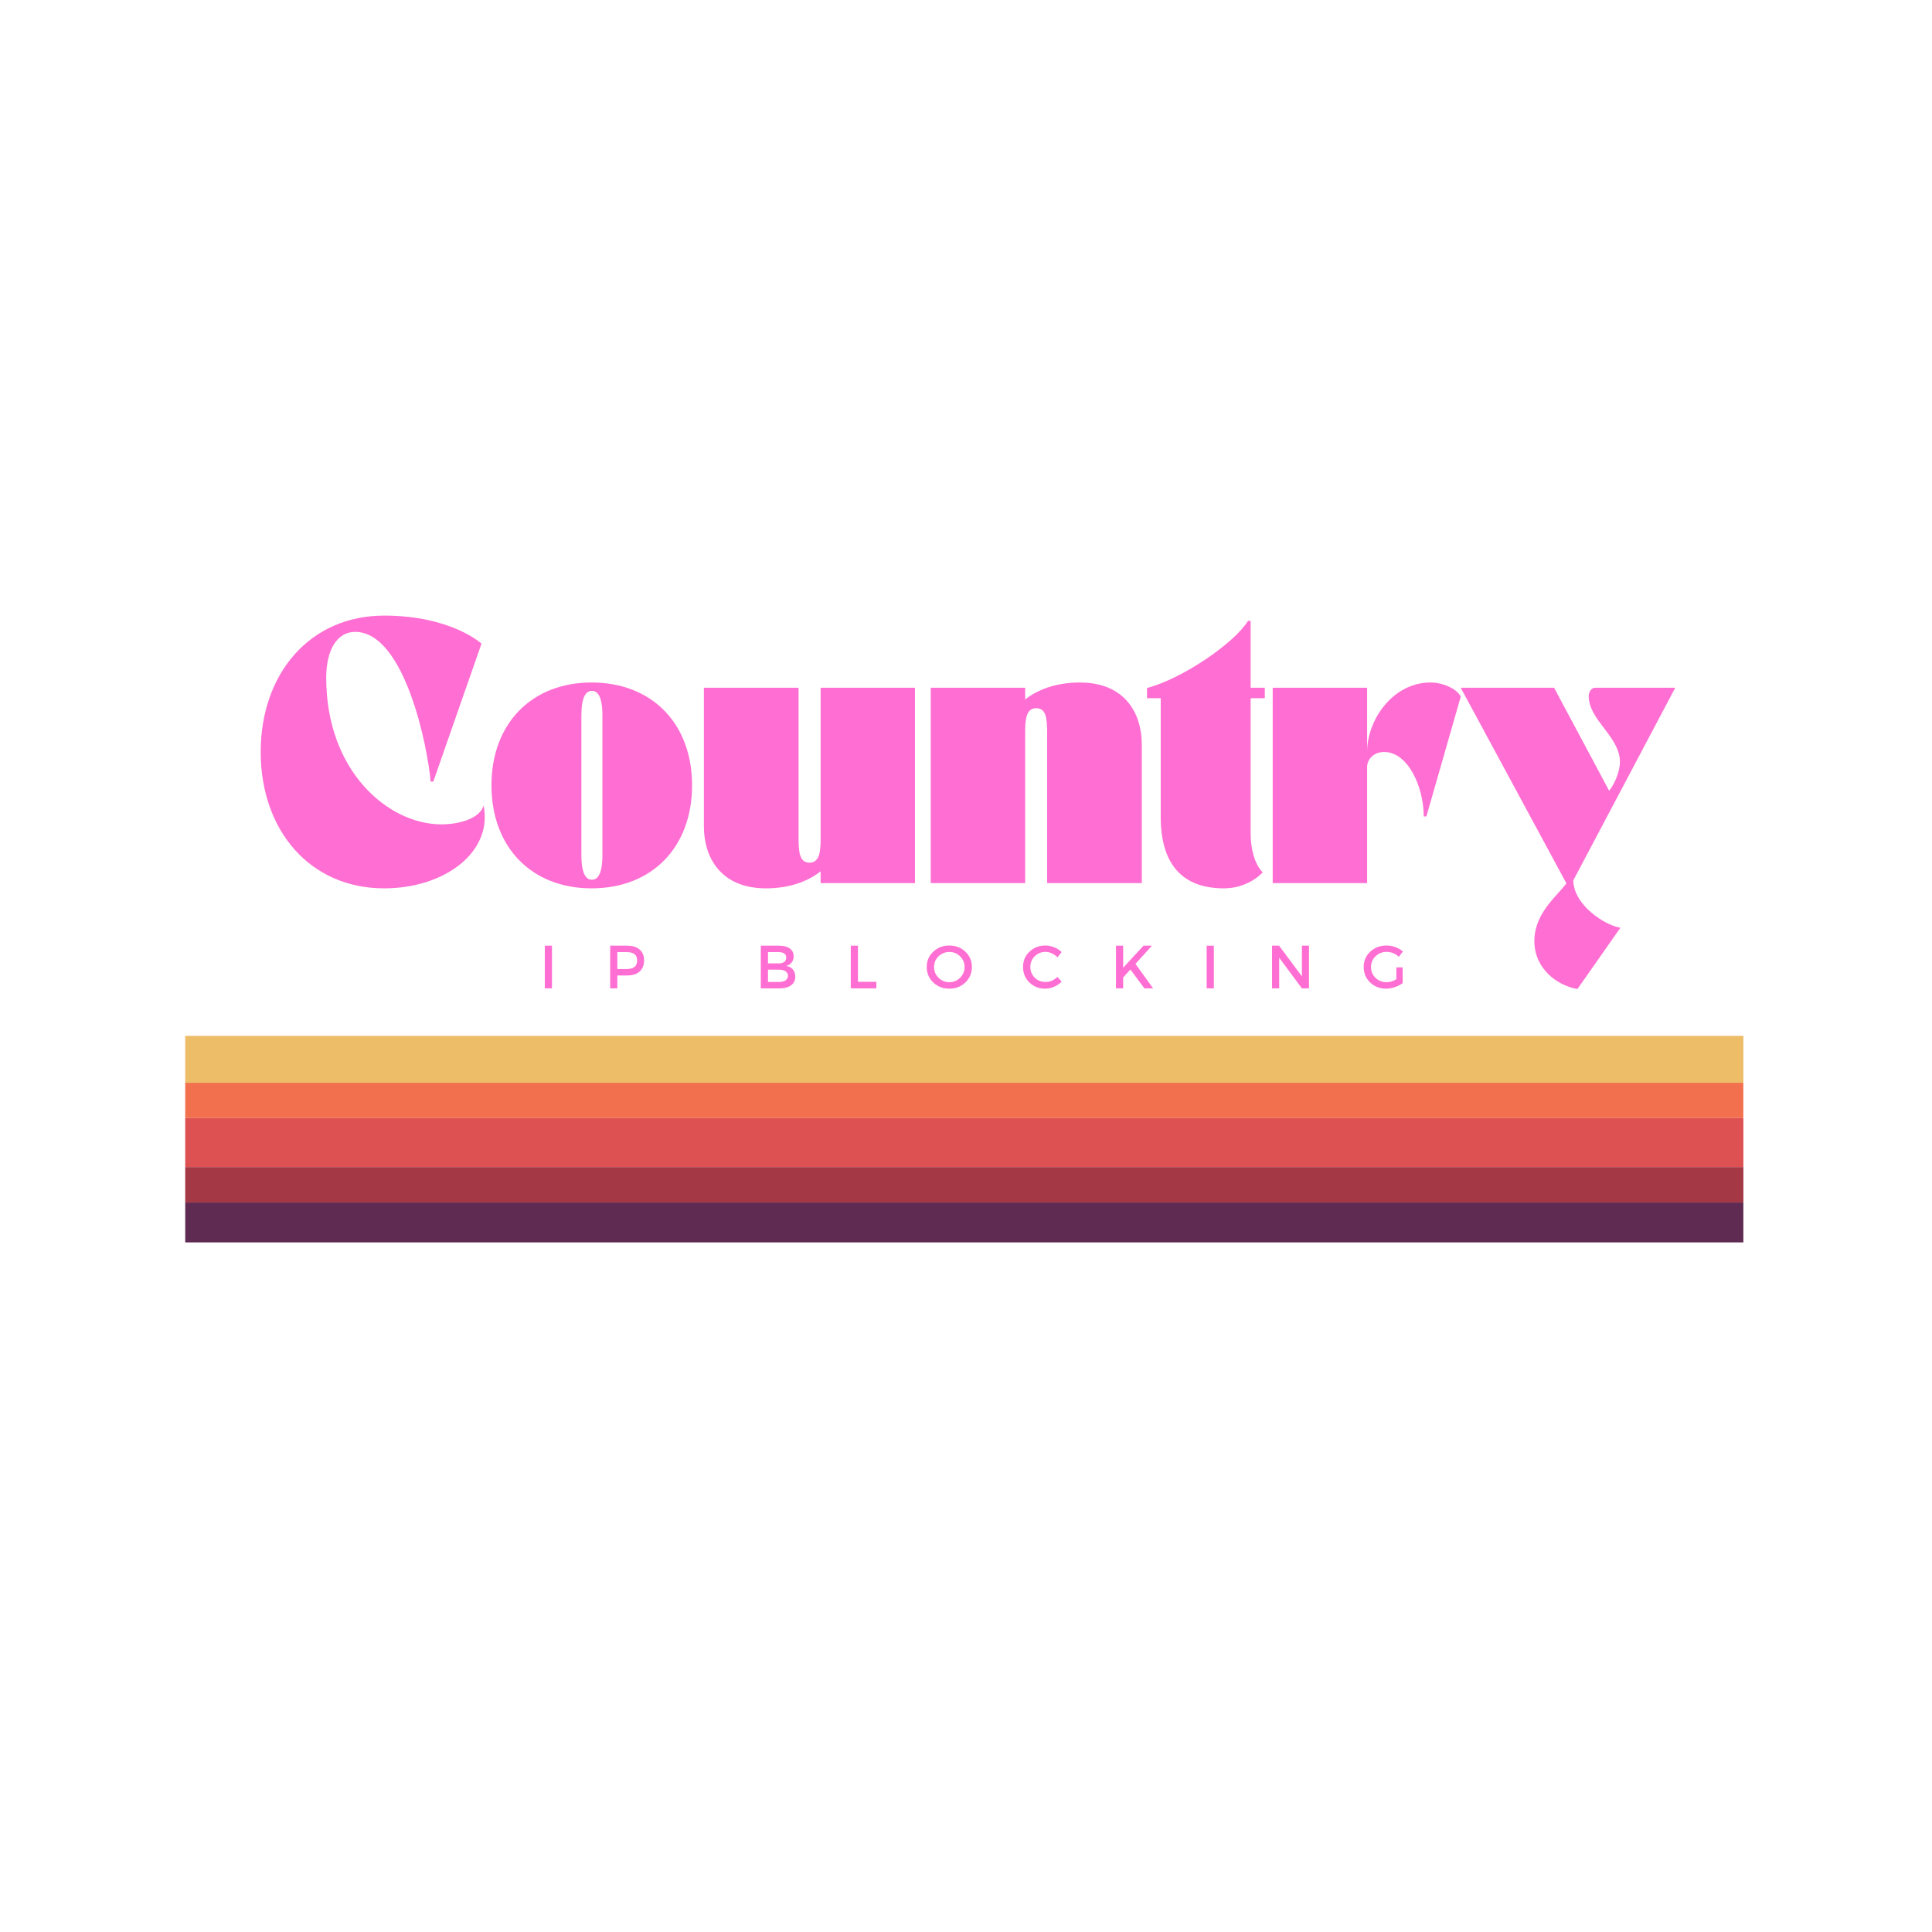
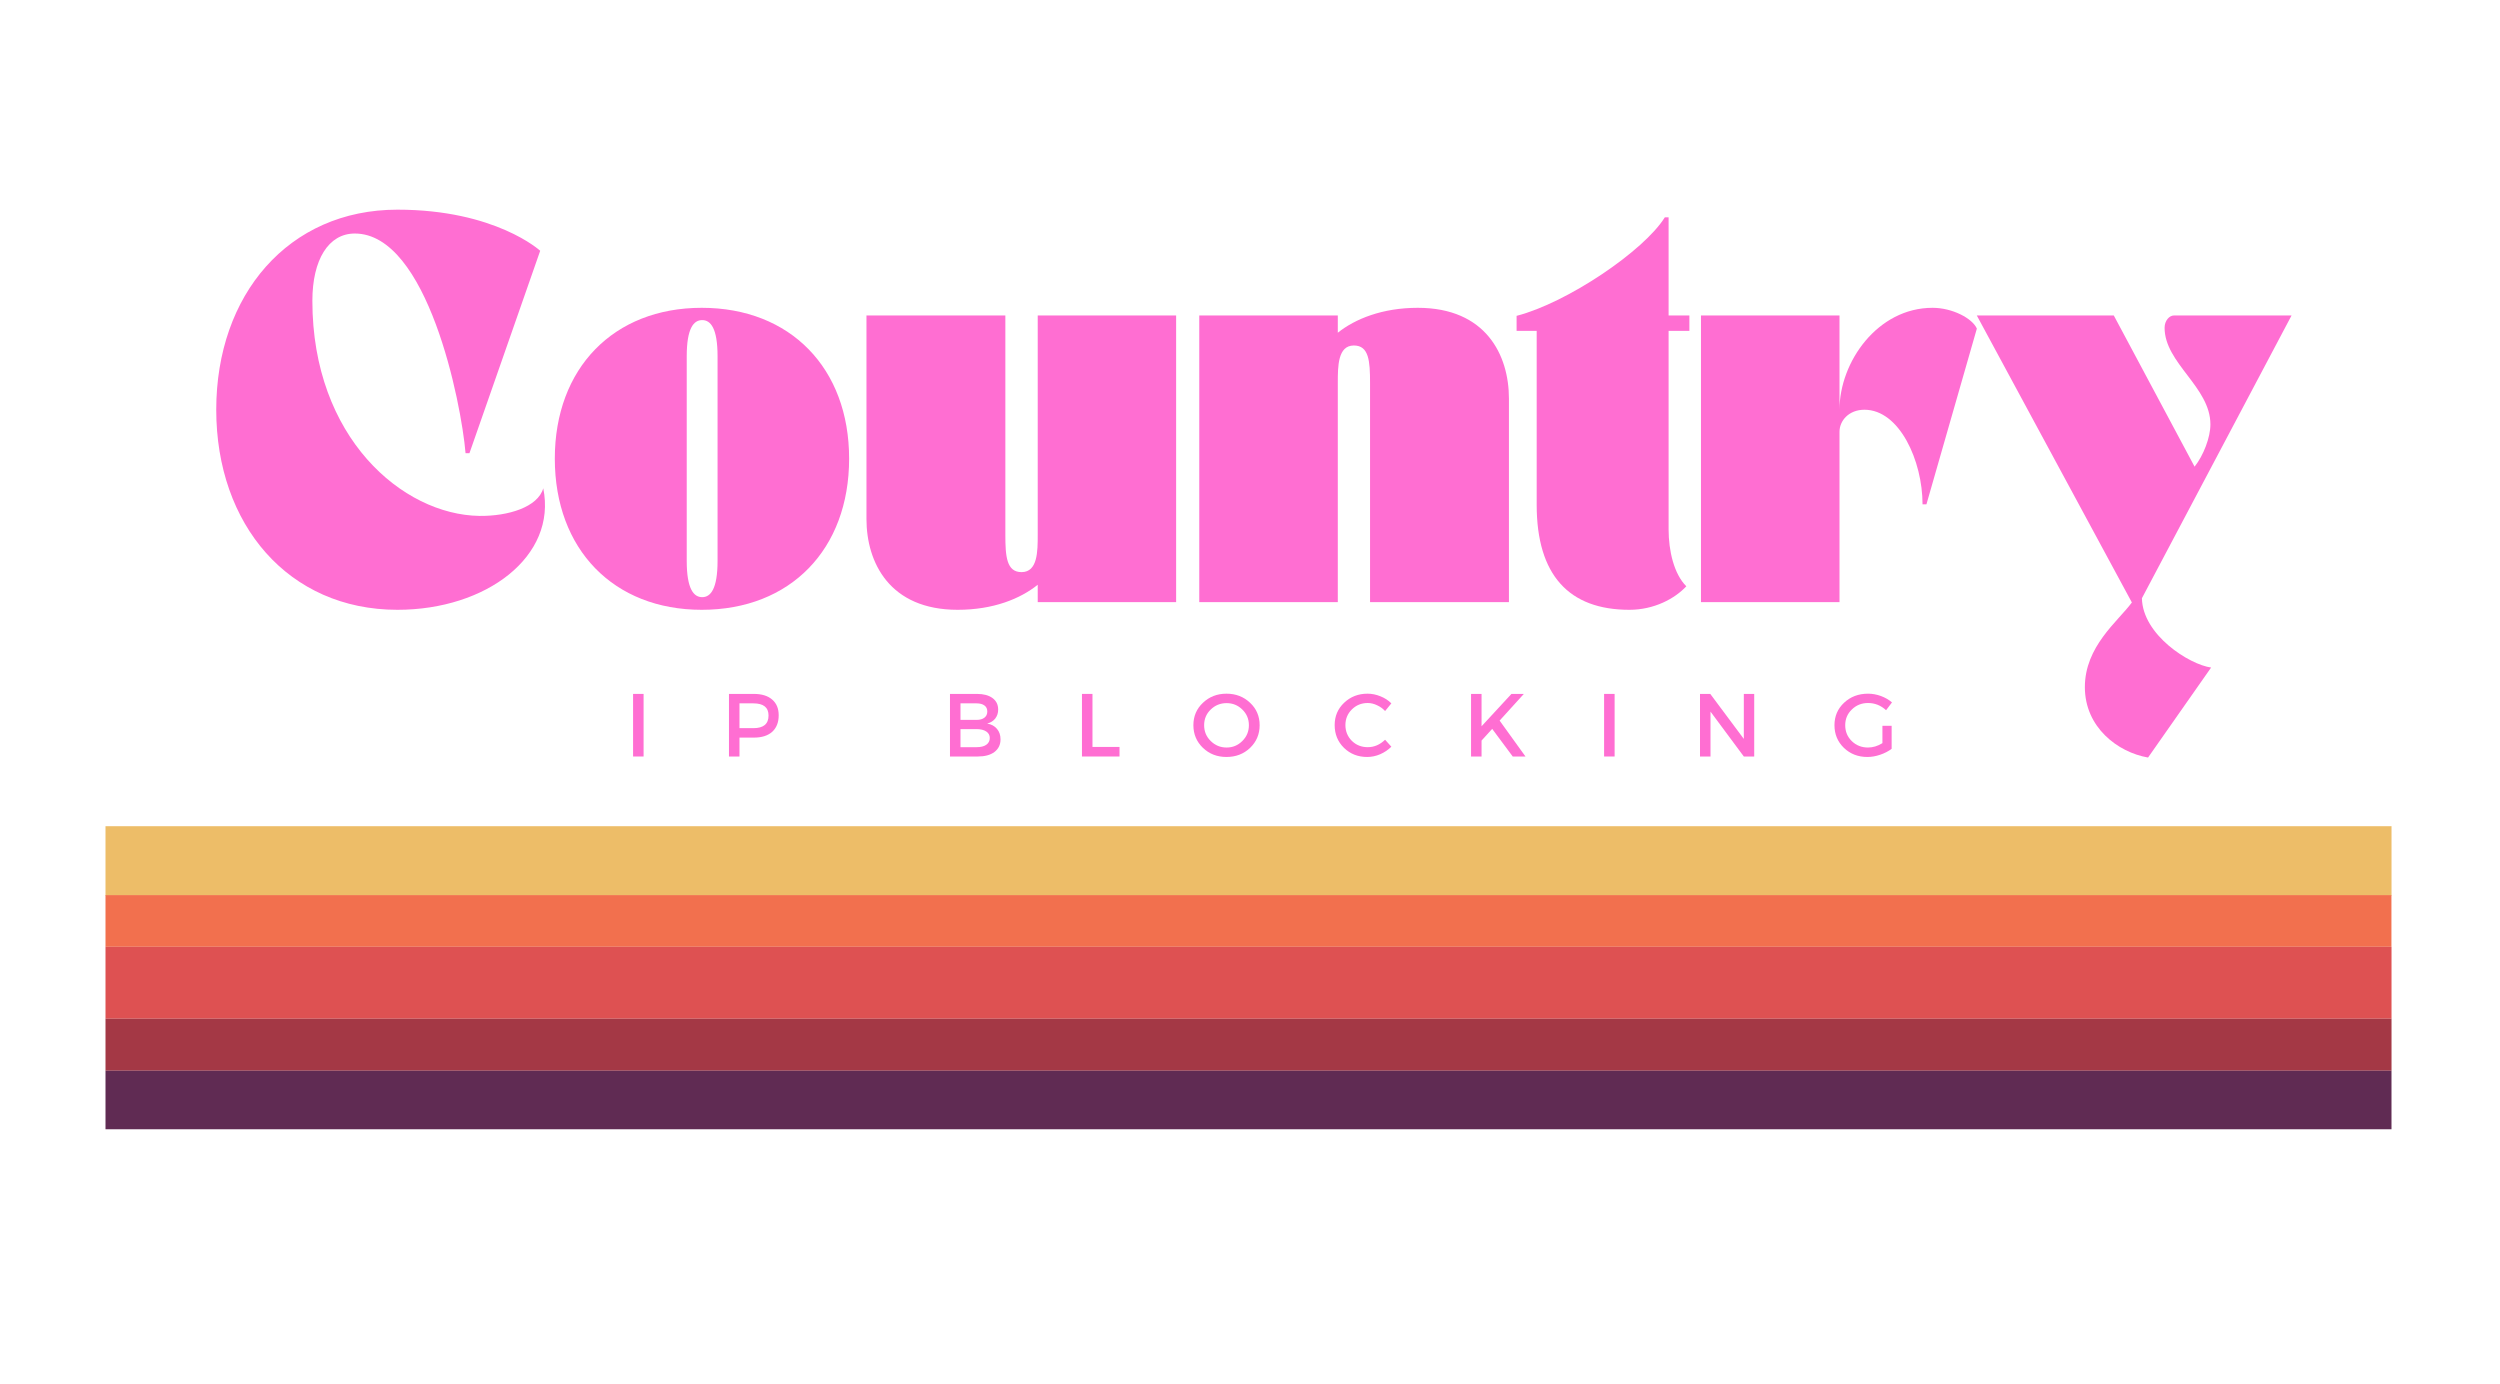
- <svg xmlns="http://www.w3.org/2000/svg" width="500" zoomAndPan="magnify" viewBox="0 0 375 375" height="500" preserveAspectRatio="xMidYMid meet" version="1.0">
+ <svg xmlns="http://www.w3.org/2000/svg" version="1.0" preserveAspectRatio="xMidYMid meet" viewBox="21.992 91.75 330.75 183" zoomAndPan="magnify" style="max-height: 500px" width="330.75" height="183">
  <defs>
    <g />
    <clipPath id="1295576a3f">
-       <path d="M 35.949 201.055 L 338.391 201.055 L 338.391 210.258 L 35.949 210.258 Z M 35.949 201.055 " clip-rule="nonzero" />
+       <path clip-rule="nonzero" d="M 35.949 201.055 L 338.391 201.055 L 338.391 210.258 L 35.949 210.258 Z M 35.949 201.055" />
    </clipPath>
    <clipPath id="c0f40daea4">
-       <path d="M 35.949 210.172 L 338.391 210.172 L 338.391 217.008 L 35.949 217.008 Z M 35.949 210.172 " clip-rule="nonzero" />
+       <path clip-rule="nonzero" d="M 35.949 210.172 L 338.391 210.172 L 338.391 217.008 L 35.949 217.008 Z M 35.949 210.172" />
    </clipPath>
    <clipPath id="75dd388f1e">
-       <path d="M 35.949 217.008 L 338.391 217.008 L 338.391 226.531 L 35.949 226.531 Z M 35.949 217.008 " clip-rule="nonzero" />
+       <path clip-rule="nonzero" d="M 35.949 217.008 L 338.391 217.008 L 338.391 226.531 L 35.949 226.531 Z M 35.949 217.008" />
    </clipPath>
    <clipPath id="4d4cdd3918">
-       <path d="M 35.949 226.531 L 338.391 226.531 L 338.391 233.406 L 35.949 233.406 Z M 35.949 226.531 " clip-rule="nonzero" />
+       <path clip-rule="nonzero" d="M 35.949 226.531 L 338.391 226.531 L 338.391 233.406 L 35.949 233.406 Z M 35.949 226.531" />
    </clipPath>
    <clipPath id="3559858b72">
-       <path d="M 35.949 233.406 L 338.391 233.406 L 338.391 241.152 L 35.949 241.152 Z M 35.949 233.406 " clip-rule="nonzero" />
+       <path clip-rule="nonzero" d="M 35.949 233.406 L 338.391 233.406 L 338.391 241.152 L 35.949 241.152 Z M 35.949 233.406" />
    </clipPath>
  </defs>
  <g clip-path="url(#1295576a3f)">
-     <path fill="#edbd68" d="M 35.949 201.055 L 338.402 201.055 L 338.402 210.258 L 35.949 210.258 Z M 35.949 201.055 " fill-opacity="1" fill-rule="nonzero" />
+     <path fill-rule="nonzero" fill-opacity="1" d="M 35.949 201.055 L 338.402 201.055 L 338.402 210.258 L 35.949 210.258 Z M 35.949 201.055" fill="#edbd68" />
  </g>
  <g clip-path="url(#c0f40daea4)">
-     <path fill="#f2704e" d="M 35.949 210.172 L 338.379 210.172 L 338.379 217.008 L 35.949 217.008 Z M 35.949 210.172 " fill-opacity="1" fill-rule="nonzero" />
+     <path fill-rule="nonzero" fill-opacity="1" d="M 35.949 210.172 L 338.379 210.172 L 338.379 217.008 L 35.949 217.008 Z M 35.949 210.172" fill="#f2704e" />
  </g>
  <g clip-path="url(#75dd388f1e)">
-     <path fill="#de5152" d="M 35.949 217.008 L 338.395 217.008 L 338.395 226.531 L 35.949 226.531 Z M 35.949 217.008 " fill-opacity="1" fill-rule="nonzero" />
+     <path fill-rule="nonzero" fill-opacity="1" d="M 35.949 217.008 L 338.395 217.008 L 338.395 226.531 L 35.949 226.531 Z M 35.949 217.008" fill="#de5152" />
  </g>
  <g clip-path="url(#4d4cdd3918)">
-     <path fill="#a43845" d="M 35.949 226.531 L 338.398 226.531 L 338.398 233.406 L 35.949 233.406 Z M 35.949 226.531 " fill-opacity="1" fill-rule="nonzero" />
+     <path fill-rule="nonzero" fill-opacity="1" d="M 35.949 226.531 L 338.398 226.531 L 338.398 233.406 L 35.949 233.406 Z M 35.949 226.531" fill="#a43845" />
  </g>
  <g clip-path="url(#3559858b72)">
-     <path fill="#602b53" d="M 35.949 233.406 L 338.387 233.406 L 338.387 241.152 L 35.949 241.152 Z M 35.949 233.406 " fill-opacity="1" fill-rule="nonzero" />
+     <path fill-rule="nonzero" fill-opacity="1" d="M 35.949 233.406 L 338.387 233.406 L 338.387 241.152 L 35.949 241.152 Z M 35.949 233.406" fill="#602b53" />
  </g>
-   <g fill="#ff6ed2" fill-opacity="1">
+   <g fill-opacity="1" fill="#ff6ed2">
    <g transform="translate(49.83461, 171.4111)">
      <g>
-         <path d="M 24.734 1.016 C 36.5 1.016 45.859 -6.062 44.031 -15.062 C 43.328 -12.578 39.406 -11.359 35.578 -11.406 C 25.406 -11.562 13.484 -21.781 13.484 -39.859 C 13.484 -45.312 15.625 -48.766 19.094 -48.766 C 28.719 -48.766 33.188 -26.422 33.75 -19.703 L 34.266 -19.703 L 43.625 -46.484 C 43.625 -46.484 37.719 -51.922 24.734 -51.922 C 10.328 -51.922 0.766 -40.672 0.766 -25.453 C 0.766 -10.234 10.328 1.016 24.734 1.016 Z M 24.734 1.016 " />
+         <path d="M 24.734 1.016 C 36.5 1.016 45.859 -6.062 44.031 -15.062 C 43.328 -12.578 39.406 -11.359 35.578 -11.406 C 25.406 -11.562 13.484 -21.781 13.484 -39.859 C 13.484 -45.312 15.625 -48.766 19.094 -48.766 C 28.719 -48.766 33.188 -26.422 33.75 -19.703 L 34.266 -19.703 L 43.625 -46.484 C 43.625 -46.484 37.719 -51.922 24.734 -51.922 C 10.328 -51.922 0.766 -40.672 0.766 -25.453 C 0.766 -10.234 10.328 1.016 24.734 1.016 Z M 24.734 1.016" />
      </g>
    </g>
  </g>
-   <g fill="#ff6ed2" fill-opacity="1">
+   <g fill-opacity="1" fill="#ff6ed2">
    <g transform="translate(94.62786, 171.4111)">
      <g>
-         <path d="M 0.766 -18.984 C 0.766 -6.969 8.547 1.016 20.203 1.016 C 31.922 1.016 39.703 -6.969 39.703 -18.984 C 39.703 -30.953 31.922 -38.938 20.203 -38.938 C 8.547 -38.938 0.766 -30.953 0.766 -18.984 Z M 20.266 -37.312 C 21.375 -37.312 22.297 -36.25 22.297 -32.531 C 22.297 -31.719 22.297 -19.906 22.297 -18.984 C 22.297 -18.078 22.297 -6.266 22.297 -5.453 C 22.297 -1.734 21.375 -0.656 20.266 -0.656 C 19.141 -0.656 18.219 -1.734 18.219 -5.453 C 18.219 -6.266 18.219 -18.078 18.219 -18.984 C 18.219 -19.906 18.219 -31.719 18.219 -32.531 C 18.219 -36.25 19.141 -37.312 20.266 -37.312 Z M 20.266 -37.312 " />
+         <path d="M 0.766 -18.984 C 0.766 -6.969 8.547 1.016 20.203 1.016 C 31.922 1.016 39.703 -6.969 39.703 -18.984 C 39.703 -30.953 31.922 -38.938 20.203 -38.938 C 8.547 -38.938 0.766 -30.953 0.766 -18.984 Z M 20.266 -37.312 C 21.375 -37.312 22.297 -36.25 22.297 -32.531 C 22.297 -31.719 22.297 -19.906 22.297 -18.984 C 22.297 -18.078 22.297 -6.266 22.297 -5.453 C 22.297 -1.734 21.375 -0.656 20.266 -0.656 C 19.141 -0.656 18.219 -1.734 18.219 -5.453 C 18.219 -6.266 18.219 -18.078 18.219 -18.984 C 18.219 -19.906 18.219 -31.719 18.219 -32.531 C 18.219 -36.25 19.141 -37.312 20.266 -37.312 Z M 20.266 -37.312" />
      </g>
    </g>
  </g>
-   <g fill="#ff6ed2" fill-opacity="1">
+   <g fill-opacity="1" fill="#ff6ed2">
    <g transform="translate(135.0945, 171.4111)">
      <g>
-         <path d="M 1.531 -37.922 L 1.531 -11 C 1.531 -5.25 4.578 1.016 13.594 1.016 C 18.328 1.016 21.891 -0.453 24.188 -2.297 L 24.188 0 L 42.5 0 L 42.5 -37.922 L 24.188 -37.922 L 24.188 -8.906 C 24.188 -6.719 24.188 -3.969 22.047 -3.969 C 20.062 -3.969 19.906 -6.062 19.906 -8.906 L 19.906 -37.922 Z M 1.531 -37.922 " />
+         <path d="M 1.531 -37.922 L 1.531 -11 C 1.531 -5.25 4.578 1.016 13.594 1.016 C 18.328 1.016 21.891 -0.453 24.188 -2.297 L 24.188 0 L 42.5 0 L 42.5 -37.922 L 24.188 -37.922 L 24.188 -8.906 C 24.188 -6.719 24.188 -3.969 22.047 -3.969 C 20.062 -3.969 19.906 -6.062 19.906 -8.906 L 19.906 -37.922 Z M 1.531 -37.922" />
      </g>
    </g>
  </g>
-   <g fill="#ff6ed2" fill-opacity="1">
+   <g fill-opacity="1" fill="#ff6ed2">
    <g transform="translate(179.1242, 171.4111)">
      <g>
-         <path d="M 1.531 -37.922 L 1.531 0 L 19.859 0 L 19.859 -29.016 C 19.859 -31.203 19.859 -33.953 21.984 -33.953 C 23.984 -33.953 24.125 -31.875 24.125 -29.016 L 24.125 0 L 42.5 0 L 42.5 -26.922 C 42.5 -32.688 39.453 -38.938 30.438 -38.938 C 25.766 -38.938 22.141 -37.469 19.859 -35.641 L 19.859 -37.922 Z M 1.531 -37.922 " />
+         <path d="M 1.531 -37.922 L 1.531 0 L 19.859 0 L 19.859 -29.016 C 19.859 -31.203 19.859 -33.953 21.984 -33.953 C 23.984 -33.953 24.125 -31.875 24.125 -29.016 L 24.125 0 L 42.5 0 L 42.5 -26.922 C 42.5 -32.688 39.453 -38.938 30.438 -38.938 C 25.766 -38.938 22.141 -37.469 19.859 -35.641 L 19.859 -37.922 Z M 1.531 -37.922" />
      </g>
    </g>
  </g>
-   <g fill="#ff6ed2" fill-opacity="1">
+   <g fill-opacity="1" fill="#ff6ed2">
    <g transform="translate(223.154, 171.4111)">
      <g>
-         <path d="M 2.141 -35.891 L 2.141 -12.875 C 2.141 -3.562 6.422 1.016 14.406 1.016 C 17.672 1.016 20.406 -0.453 21.938 -2.094 C 20.312 -3.719 19.594 -6.766 19.594 -9.625 L 19.594 -35.891 L 22.344 -35.891 L 22.344 -37.922 L 19.594 -37.922 L 19.594 -50.906 L 19.094 -50.906 C 16.344 -46.484 6.203 -39.609 -0.516 -37.875 L -0.516 -35.891 Z M 2.141 -35.891 " />
+         <path d="M 2.141 -35.891 L 2.141 -12.875 C 2.141 -3.562 6.422 1.016 14.406 1.016 C 17.672 1.016 20.406 -0.453 21.938 -2.094 C 20.312 -3.719 19.594 -6.766 19.594 -9.625 L 19.594 -35.891 L 22.344 -35.891 L 22.344 -37.922 L 19.594 -37.922 L 19.594 -50.906 L 19.094 -50.906 C 16.344 -46.484 6.203 -39.609 -0.516 -37.875 L -0.516 -35.891 Z M 2.141 -35.891" />
      </g>
    </g>
  </g>
-   <g fill="#ff6ed2" fill-opacity="1">
+   <g fill-opacity="1" fill="#ff6ed2">
    <g transform="translate(245.4997, 171.4111)">
      <g>
-         <path d="M 1.531 0 L 19.859 0 L 19.859 -22.547 C 19.859 -23.984 21.078 -25.453 23.156 -25.453 C 27.797 -25.453 30.844 -18.688 30.844 -12.938 L 31.359 -12.938 L 38.031 -36.188 C 37.422 -37.562 34.766 -38.938 32.172 -38.938 C 24.891 -38.938 19.859 -31.766 19.859 -25.453 L 19.859 -37.922 L 1.531 -37.922 Z M 1.531 0 " />
+         <path d="M 1.531 0 L 19.859 0 L 19.859 -22.547 C 19.859 -23.984 21.078 -25.453 23.156 -25.453 C 27.797 -25.453 30.844 -18.688 30.844 -12.938 L 31.359 -12.938 L 38.031 -36.188 C 37.422 -37.562 34.766 -38.938 32.172 -38.938 C 24.891 -38.938 19.859 -31.766 19.859 -25.453 L 19.859 -37.922 L 1.531 -37.922 Z M 1.531 0" />
      </g>
    </g>
  </g>
-   <g fill="#ff6ed2" fill-opacity="1">
+   <g fill-opacity="1" fill="#ff6ed2">
    <g transform="translate(283.523, 171.4111)">
      <g>
-         <path d="M 0 -37.922 L 20.516 0.047 C 18.625 2.594 14.297 5.859 14.297 11.25 C 14.297 16.547 18.625 19.859 22.656 20.562 L 31 8.656 C 28.094 8.25 21.938 4.328 21.844 -0.516 L 41.641 -37.922 L 26.062 -37.922 C 25.5 -37.922 24.844 -37.266 24.844 -36.297 C 24.844 -31.609 30.906 -28.453 30.906 -23.516 C 30.906 -21.781 29.984 -19.391 28.812 -17.922 L 18.125 -37.922 Z M 0 -37.922 " />
+         <path d="M 0 -37.922 L 20.516 0.047 C 18.625 2.594 14.297 5.859 14.297 11.25 C 14.297 16.547 18.625 19.859 22.656 20.562 L 31 8.656 C 28.094 8.25 21.938 4.328 21.844 -0.516 L 41.641 -37.922 L 26.062 -37.922 C 25.5 -37.922 24.844 -37.266 24.844 -36.297 C 24.844 -31.609 30.906 -28.453 30.906 -23.516 C 30.906 -21.781 29.984 -19.391 28.812 -17.922 L 18.125 -37.922 Z M 0 -37.922" />
      </g>
    </g>
  </g>
-   <g fill="#ff6ed2" fill-opacity="1">
+   <g fill-opacity="1" fill="#ff6ed2">
    <g transform="translate(104.654, 191.8357)">
      <g>
-         <path d="M 2.484 0 L 1.094 0 L 1.094 -8.281 L 2.484 -8.281 Z M 2.484 0 " />
+         <path d="M 2.484 0 L 1.094 0 L 1.094 -8.281 L 2.484 -8.281 Z M 2.484 0" />
      </g>
    </g>
  </g>
-   <g fill="#ff6ed2" fill-opacity="1">
+   <g fill-opacity="1" fill="#ff6ed2">
    <g transform="translate(117.3413, 191.8357)">
      <g>
-         <path d="M 1.094 -8.281 L 4.391 -8.281 C 5.43 -8.281 6.238 -8.031 6.812 -7.531 C 7.383 -7.039 7.672 -6.348 7.672 -5.453 C 7.672 -4.516 7.383 -3.785 6.812 -3.266 C 6.238 -2.754 5.43 -2.5 4.391 -2.5 L 2.484 -2.5 L 2.484 0 L 1.094 0 Z M 2.484 -7.031 L 2.484 -3.75 L 4.328 -3.75 C 5.66 -3.75 6.328 -4.305 6.328 -5.422 C 6.328 -6.492 5.66 -7.031 4.328 -7.031 Z M 2.484 -7.031 " />
+         <path d="M 1.094 -8.281 L 4.391 -8.281 C 5.43 -8.281 6.238 -8.031 6.812 -7.531 C 7.383 -7.039 7.672 -6.348 7.672 -5.453 C 7.672 -4.516 7.383 -3.785 6.812 -3.266 C 6.238 -2.754 5.43 -2.5 4.391 -2.5 L 2.484 -2.5 L 2.484 0 L 1.094 0 Z M 2.484 -7.031 L 2.484 -3.75 L 4.328 -3.75 C 5.66 -3.75 6.328 -4.305 6.328 -5.422 C 6.328 -6.492 5.66 -7.031 4.328 -7.031 Z M 2.484 -7.031" />
      </g>
    </g>
  </g>
-   <g fill="#ff6ed2" fill-opacity="1">
+   <g fill-opacity="1" fill="#ff6ed2">
    <g transform="translate(134.4131, 191.8357)">
      <g />
    </g>
  </g>
-   <g fill="#ff6ed2" fill-opacity="1">
+   <g fill-opacity="1" fill="#ff6ed2">
    <g transform="translate(146.5804, 191.8357)">
      <g>
-         <path d="M 1.094 -8.281 L 4.688 -8.281 C 5.539 -8.281 6.219 -8.098 6.719 -7.734 C 7.219 -7.367 7.469 -6.859 7.469 -6.203 C 7.469 -5.742 7.336 -5.348 7.078 -5.016 C 6.816 -4.691 6.461 -4.473 6.016 -4.359 C 6.566 -4.266 7 -4.031 7.312 -3.656 C 7.625 -3.289 7.781 -2.828 7.781 -2.266 C 7.781 -1.555 7.508 -1 6.969 -0.594 C 6.438 -0.195 5.703 0 4.766 0 L 1.094 0 Z M 2.484 -7.031 L 2.484 -4.844 L 4.609 -4.844 C 5.055 -4.844 5.406 -4.941 5.656 -5.141 C 5.906 -5.336 6.031 -5.609 6.031 -5.953 C 6.031 -6.305 5.906 -6.57 5.656 -6.75 C 5.406 -6.938 5.055 -7.031 4.609 -7.031 Z M 2.484 -3.625 L 2.484 -1.234 L 4.609 -1.234 C 5.16 -1.234 5.586 -1.336 5.891 -1.547 C 6.203 -1.766 6.359 -2.066 6.359 -2.453 C 6.359 -2.816 6.203 -3.102 5.891 -3.312 C 5.578 -3.52 5.148 -3.625 4.609 -3.625 Z M 2.484 -3.625 " />
+         <path d="M 1.094 -8.281 L 4.688 -8.281 C 5.539 -8.281 6.219 -8.098 6.719 -7.734 C 7.219 -7.367 7.469 -6.859 7.469 -6.203 C 7.469 -5.742 7.336 -5.348 7.078 -5.016 C 6.816 -4.691 6.461 -4.473 6.016 -4.359 C 6.566 -4.266 7 -4.031 7.312 -3.656 C 7.625 -3.289 7.781 -2.828 7.781 -2.266 C 7.781 -1.555 7.508 -1 6.969 -0.594 C 6.438 -0.195 5.703 0 4.766 0 L 1.094 0 Z M 2.484 -7.031 L 2.484 -4.844 L 4.609 -4.844 C 5.055 -4.844 5.406 -4.941 5.656 -5.141 C 5.906 -5.336 6.031 -5.609 6.031 -5.953 C 6.031 -6.305 5.906 -6.57 5.656 -6.75 C 5.406 -6.938 5.055 -7.031 4.609 -7.031 Z M 2.484 -3.625 L 2.484 -1.234 L 4.609 -1.234 C 5.16 -1.234 5.586 -1.336 5.891 -1.547 C 6.203 -1.766 6.359 -2.066 6.359 -2.453 C 6.359 -2.816 6.203 -3.102 5.891 -3.312 C 5.578 -3.52 5.148 -3.625 4.609 -3.625 Z M 2.484 -3.625" />
      </g>
    </g>
  </g>
-   <g fill="#ff6ed2" fill-opacity="1">
+   <g fill-opacity="1" fill="#ff6ed2">
    <g transform="translate(164.0421, 191.8357)">
      <g>
-         <path d="M 2.484 -1.266 L 6.062 -1.266 L 6.062 0 L 1.094 0 L 1.094 -8.281 L 2.484 -8.281 Z M 2.484 -1.266 " />
+         <path d="M 2.484 -1.266 L 6.062 -1.266 L 6.062 0 L 1.094 0 L 1.094 -8.281 L 2.484 -8.281 Z M 2.484 -1.266" />
      </g>
    </g>
  </g>
-   <g fill="#ff6ed2" fill-opacity="1">
+   <g fill-opacity="1" fill="#ff6ed2">
    <g transform="translate(179.4712, 191.8357)">
      <g>
-         <path d="M 1.672 -7.109 C 2.516 -7.91 3.551 -8.312 4.781 -8.312 C 6.02 -8.312 7.062 -7.91 7.906 -7.109 C 8.75 -6.316 9.172 -5.328 9.172 -4.141 C 9.172 -2.953 8.75 -1.953 7.906 -1.141 C 7.062 -0.336 6.02 0.062 4.781 0.062 C 3.551 0.062 2.516 -0.336 1.672 -1.141 C 0.828 -1.953 0.406 -2.953 0.406 -4.141 C 0.406 -5.328 0.828 -6.316 1.672 -7.109 Z M 4.797 -7.062 C 3.984 -7.062 3.285 -6.781 2.703 -6.219 C 2.117 -5.656 1.828 -4.961 1.828 -4.141 C 1.828 -3.316 2.117 -2.617 2.703 -2.047 C 3.285 -1.473 3.984 -1.188 4.797 -1.188 C 5.609 -1.188 6.301 -1.473 6.875 -2.047 C 7.457 -2.617 7.75 -3.316 7.75 -4.141 C 7.75 -4.961 7.457 -5.656 6.875 -6.219 C 6.301 -6.781 5.609 -7.062 4.797 -7.062 Z M 4.797 -7.062 " />
+         <path d="M 1.672 -7.109 C 2.516 -7.91 3.551 -8.312 4.781 -8.312 C 6.02 -8.312 7.062 -7.91 7.906 -7.109 C 8.75 -6.316 9.172 -5.328 9.172 -4.141 C 9.172 -2.953 8.75 -1.953 7.906 -1.141 C 7.062 -0.336 6.02 0.062 4.781 0.062 C 3.551 0.062 2.516 -0.336 1.672 -1.141 C 0.828 -1.953 0.406 -2.953 0.406 -4.141 C 0.406 -5.328 0.828 -6.316 1.672 -7.109 Z M 4.797 -7.062 C 3.984 -7.062 3.285 -6.781 2.703 -6.219 C 2.117 -5.656 1.828 -4.961 1.828 -4.141 C 1.828 -3.316 2.117 -2.617 2.703 -2.047 C 3.285 -1.473 3.984 -1.188 4.797 -1.188 C 5.609 -1.188 6.301 -1.473 6.875 -2.047 C 7.457 -2.617 7.75 -3.316 7.75 -4.141 C 7.75 -4.961 7.457 -5.656 6.875 -6.219 C 6.301 -6.781 5.609 -7.062 4.797 -7.062 Z M 4.797 -7.062" />
      </g>
    </g>
  </g>
-   <g fill="#ff6ed2" fill-opacity="1">
+   <g fill-opacity="1" fill="#ff6ed2">
    <g transform="translate(198.162, 191.8357)">
      <g>
-         <path d="M 4.75 -8.312 C 5.332 -8.312 5.898 -8.195 6.453 -7.969 C 7.016 -7.75 7.5 -7.438 7.906 -7.031 L 7.078 -6.016 C 6.785 -6.336 6.43 -6.594 6.016 -6.781 C 5.609 -6.977 5.195 -7.078 4.781 -7.078 C 3.945 -7.078 3.242 -6.789 2.672 -6.219 C 2.109 -5.656 1.828 -4.969 1.828 -4.156 C 1.828 -3.344 2.109 -2.648 2.672 -2.078 C 3.242 -1.516 3.945 -1.234 4.781 -1.234 C 5.633 -1.234 6.398 -1.562 7.078 -2.219 L 7.906 -1.297 C 7.488 -0.879 6.992 -0.547 6.422 -0.297 C 5.859 -0.055 5.285 0.062 4.703 0.062 C 3.492 0.062 2.473 -0.336 1.641 -1.141 C 0.816 -1.953 0.406 -2.957 0.406 -4.156 C 0.406 -5.332 0.82 -6.316 1.656 -7.109 C 2.5 -7.91 3.531 -8.312 4.75 -8.312 Z M 4.75 -8.312 " />
+         <path d="M 4.75 -8.312 C 5.332 -8.312 5.898 -8.195 6.453 -7.969 C 7.016 -7.75 7.5 -7.438 7.906 -7.031 L 7.078 -6.016 C 6.785 -6.336 6.43 -6.594 6.016 -6.781 C 5.609 -6.977 5.195 -7.078 4.781 -7.078 C 3.945 -7.078 3.242 -6.789 2.672 -6.219 C 2.109 -5.656 1.828 -4.969 1.828 -4.156 C 1.828 -3.344 2.109 -2.648 2.672 -2.078 C 3.242 -1.516 3.945 -1.234 4.781 -1.234 C 5.633 -1.234 6.398 -1.562 7.078 -2.219 L 7.906 -1.297 C 7.488 -0.879 6.992 -0.547 6.422 -0.297 C 5.859 -0.055 5.285 0.062 4.703 0.062 C 3.492 0.062 2.473 -0.336 1.641 -1.141 C 0.816 -1.953 0.406 -2.957 0.406 -4.156 C 0.406 -5.332 0.82 -6.316 1.656 -7.109 C 2.5 -7.91 3.531 -8.312 4.75 -8.312 Z M 4.75 -8.312" />
      </g>
    </g>
  </g>
-   <g fill="#ff6ed2" fill-opacity="1">
+   <g fill-opacity="1" fill="#ff6ed2">
    <g transform="translate(215.5173, 191.8357)">
      <g>
-         <path d="M 6.609 0 L 3.891 -3.656 L 2.484 -2.109 L 2.484 0 L 1.094 0 L 1.094 -8.281 L 2.484 -8.281 L 2.484 -4 L 6.438 -8.281 L 8.078 -8.281 L 4.875 -4.75 L 8.297 0 Z M 6.609 0 " />
+         <path d="M 6.609 0 L 3.891 -3.656 L 2.484 -2.109 L 2.484 0 L 1.094 0 L 1.094 -8.281 L 2.484 -8.281 L 2.484 -4 L 6.438 -8.281 L 8.078 -8.281 L 4.875 -4.75 L 8.297 0 Z M 6.609 0" />
      </g>
    </g>
  </g>
-   <g fill="#ff6ed2" fill-opacity="1">
+   <g fill-opacity="1" fill="#ff6ed2">
    <g transform="translate(233.1209, 191.8357)">
      <g>
-         <path d="M 2.484 0 L 1.094 0 L 1.094 -8.281 L 2.484 -8.281 Z M 2.484 0 " />
+         <path d="M 2.484 0 L 1.094 0 L 1.094 -8.281 L 2.484 -8.281 Z M 2.484 0" />
      </g>
    </g>
  </g>
-   <g fill="#ff6ed2" fill-opacity="1">
+   <g fill-opacity="1" fill="#ff6ed2">
    <g transform="translate(245.8082, 191.8357)">
      <g>
-         <path d="M 8.266 0 L 6.891 0 L 2.484 -5.938 L 2.484 0 L 1.094 0 L 1.094 -8.281 L 2.453 -8.281 L 6.891 -2.328 L 6.891 -8.281 L 8.266 -8.281 Z M 8.266 0 " />
+         <path d="M 8.266 0 L 6.891 0 L 2.484 -5.938 L 2.484 0 L 1.094 0 L 1.094 -8.281 L 2.453 -8.281 L 6.891 -2.328 L 6.891 -8.281 L 8.266 -8.281 Z M 8.266 0" />
      </g>
    </g>
  </g>
-   <g fill="#ff6ed2" fill-opacity="1">
+   <g fill-opacity="1" fill="#ff6ed2">
    <g transform="translate(264.2863, 191.8357)">
      <g>
-         <path d="M 6.75 -4.062 L 7.969 -4.062 L 7.969 -1.016 C 7.539 -0.691 7.035 -0.43 6.453 -0.234 C 5.879 -0.035 5.312 0.062 4.75 0.062 C 3.531 0.062 2.5 -0.336 1.656 -1.141 C 0.82 -1.953 0.406 -2.953 0.406 -4.141 C 0.406 -5.328 0.828 -6.316 1.672 -7.109 C 2.523 -7.91 3.582 -8.312 4.844 -8.312 C 5.426 -8.312 6 -8.207 6.562 -8 C 7.125 -7.789 7.609 -7.508 8.016 -7.156 L 7.234 -6.125 C 6.547 -6.758 5.75 -7.078 4.844 -7.078 C 4 -7.078 3.285 -6.789 2.703 -6.219 C 2.117 -5.656 1.828 -4.961 1.828 -4.141 C 1.828 -3.305 2.117 -2.602 2.703 -2.031 C 3.285 -1.469 4 -1.188 4.844 -1.188 C 5.488 -1.188 6.125 -1.379 6.75 -1.766 Z M 6.75 -4.062 " />
+         <path d="M 6.75 -4.062 L 7.969 -4.062 L 7.969 -1.016 C 7.539 -0.691 7.035 -0.43 6.453 -0.234 C 5.879 -0.035 5.312 0.062 4.75 0.062 C 3.531 0.062 2.5 -0.336 1.656 -1.141 C 0.82 -1.953 0.406 -2.953 0.406 -4.141 C 0.406 -5.328 0.828 -6.316 1.672 -7.109 C 2.523 -7.91 3.582 -8.312 4.844 -8.312 C 5.426 -8.312 6 -8.207 6.562 -8 C 7.125 -7.789 7.609 -7.508 8.016 -7.156 L 7.234 -6.125 C 6.547 -6.758 5.75 -7.078 4.844 -7.078 C 4 -7.078 3.285 -6.789 2.703 -6.219 C 2.117 -5.656 1.828 -4.961 1.828 -4.141 C 1.828 -3.305 2.117 -2.602 2.703 -2.031 C 3.285 -1.469 4 -1.188 4.844 -1.188 C 5.488 -1.188 6.125 -1.379 6.75 -1.766 Z M 6.75 -4.062" />
      </g>
    </g>
  </g>
</svg>
